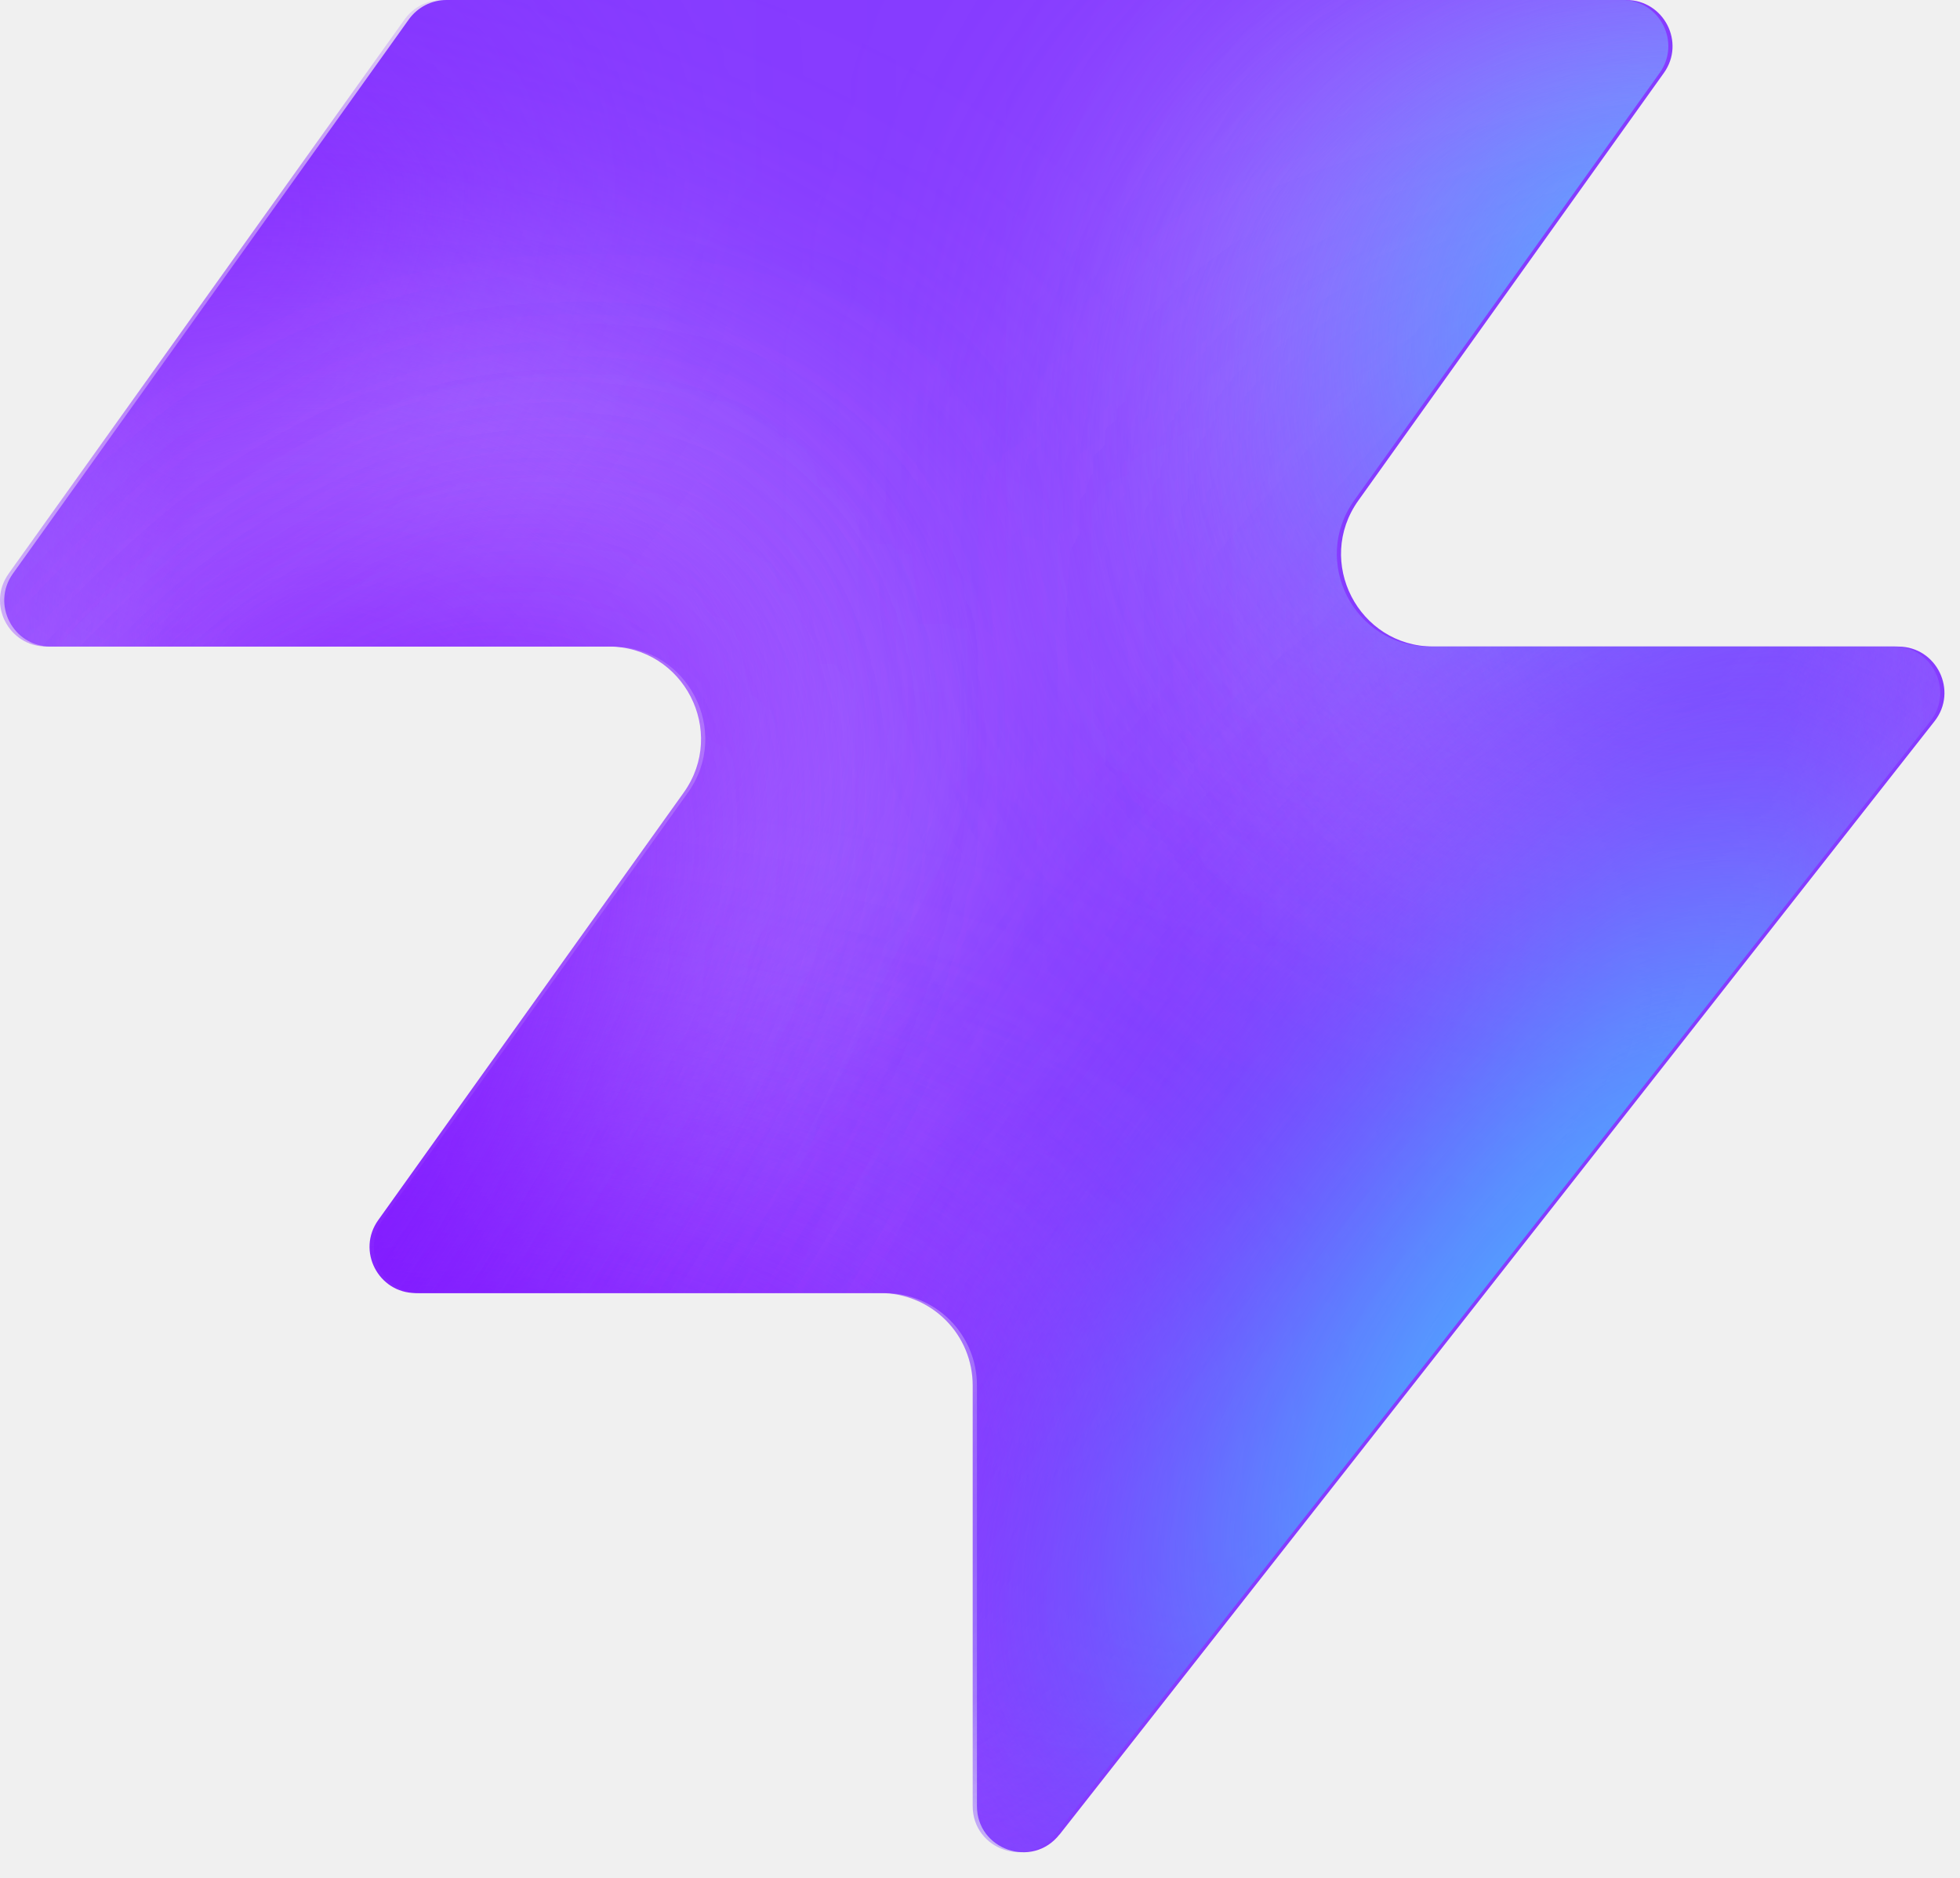
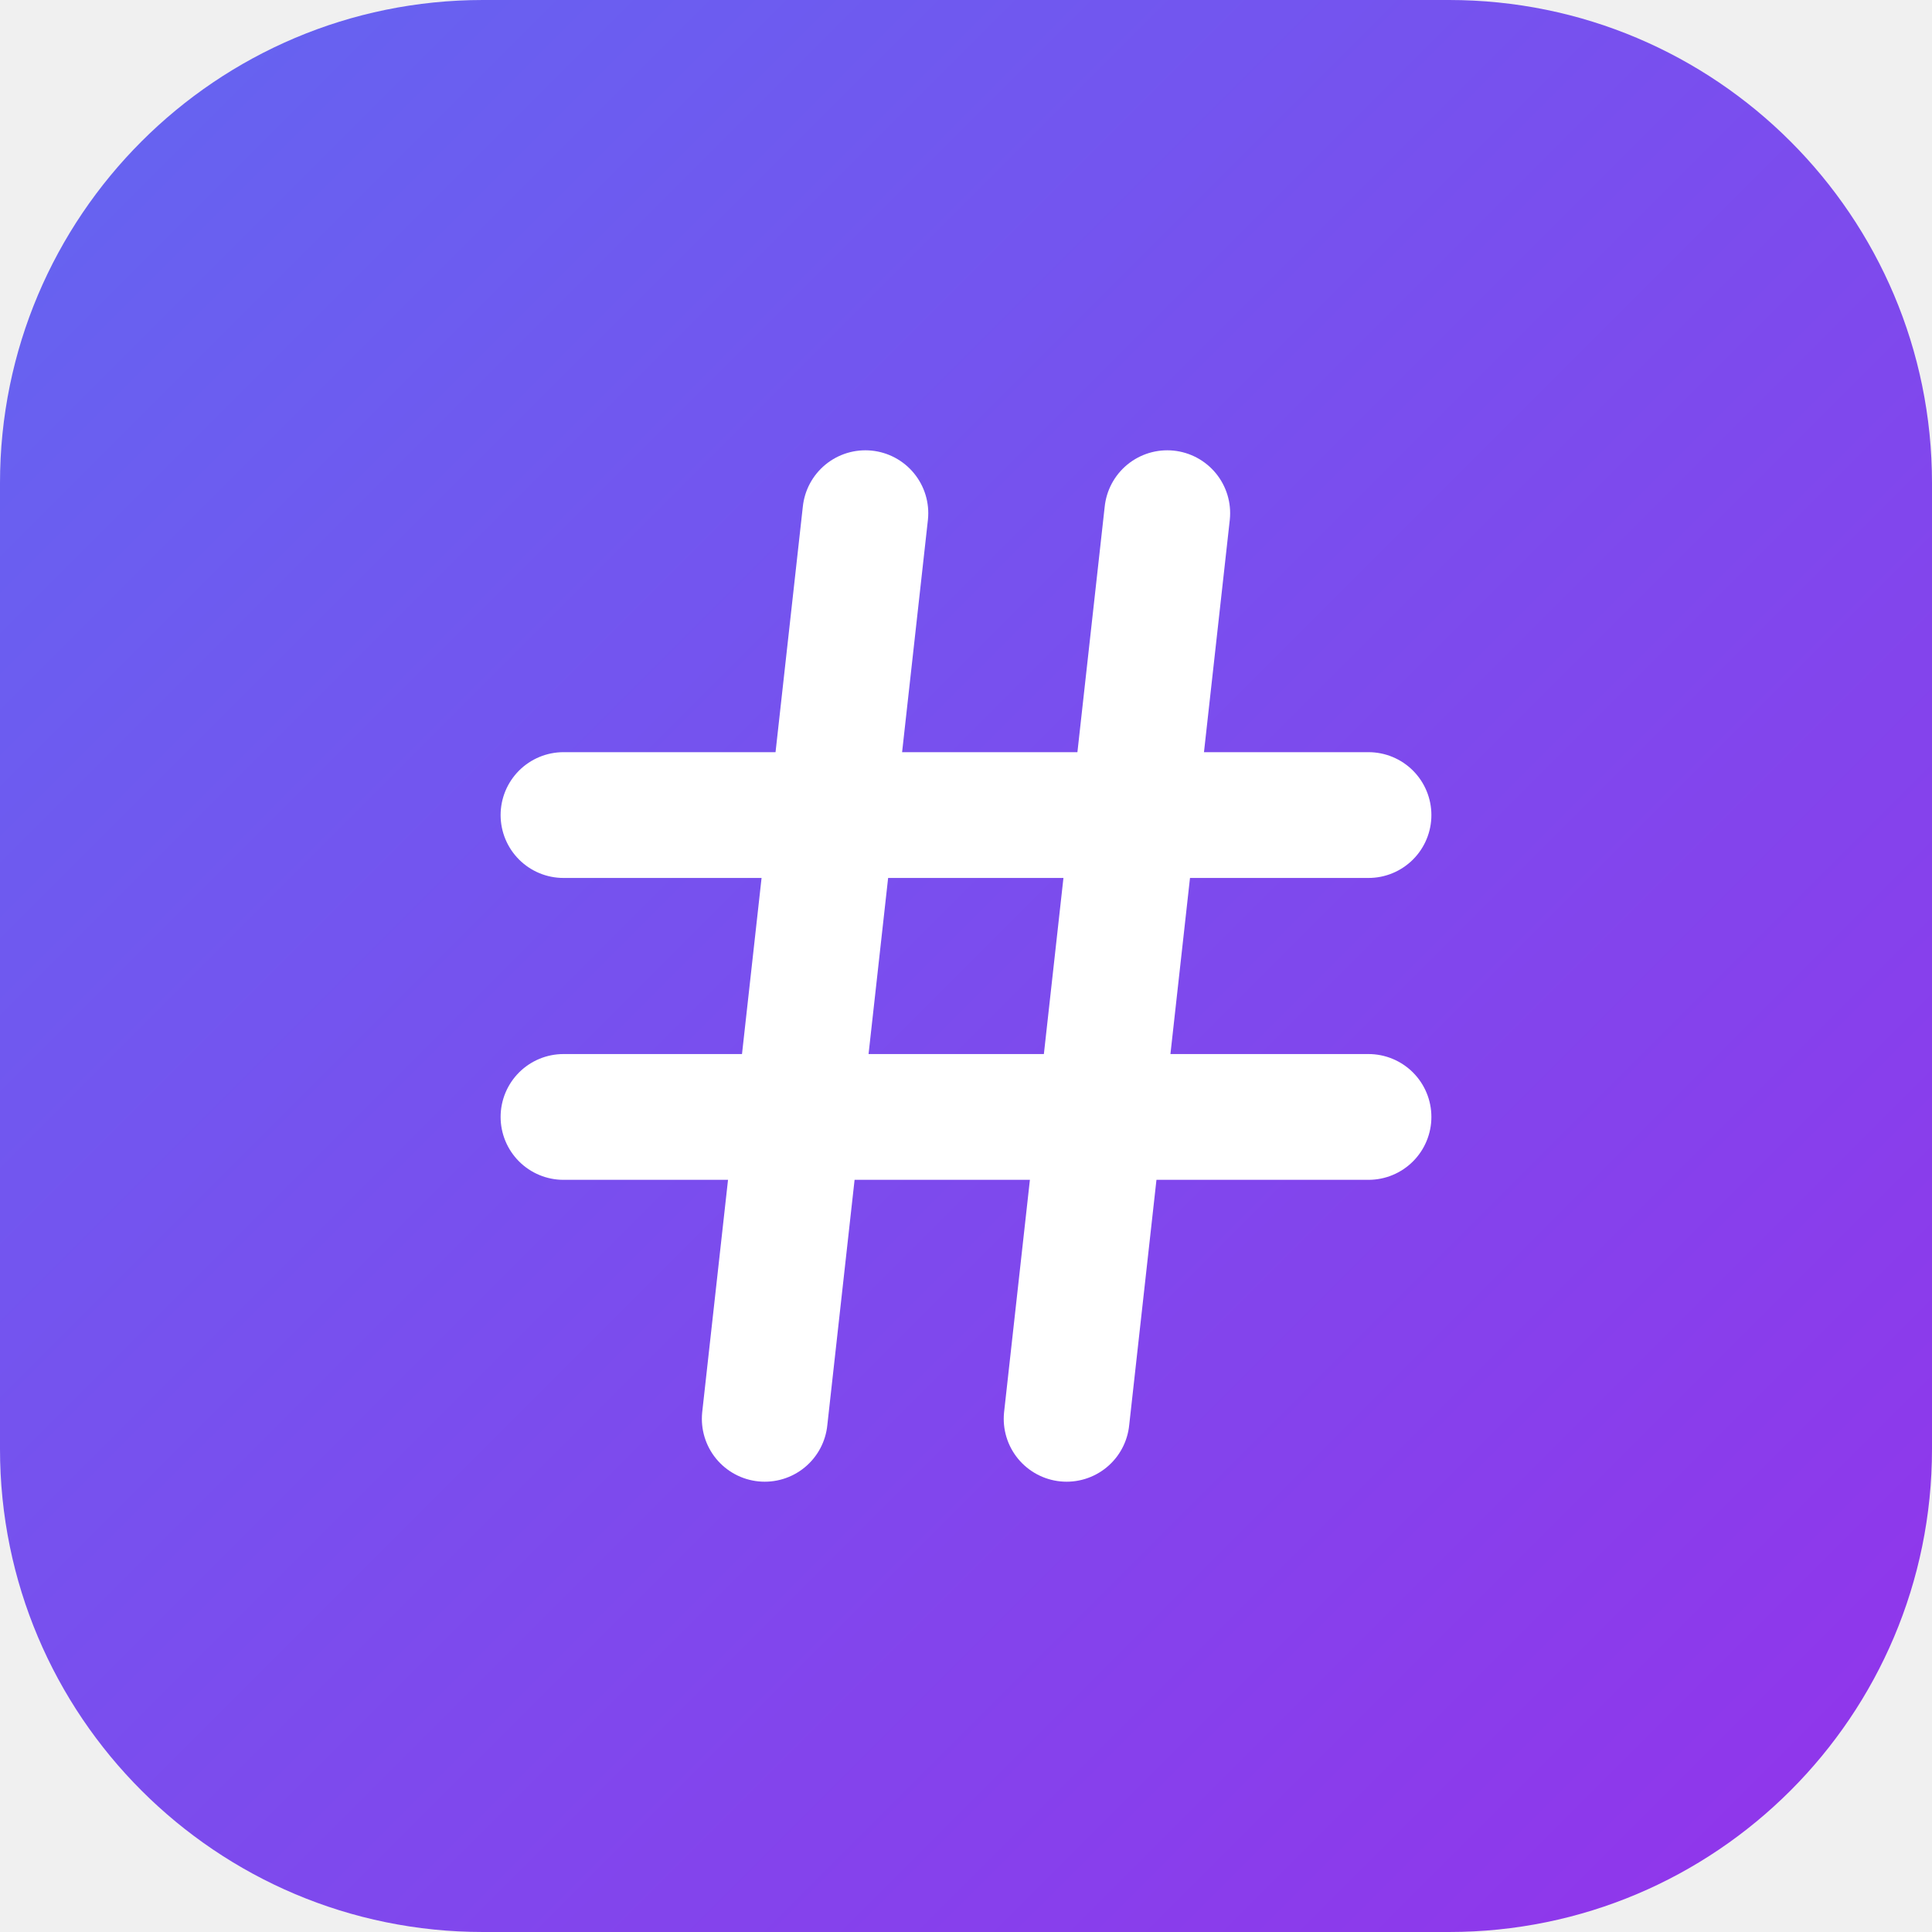
- <svg xmlns="http://www.w3.org/2000/svg" width="48" height="46" fill="none" viewBox="0 0 48 46">
-   <path fill="#863bff" d="M25.946 44.938c-.664.845-2.021.375-2.021-.698V33.937a2.26 2.26 0 0 0-2.262-2.262H10.287c-.92 0-1.456-1.04-.92-1.788l7.48-10.471c1.07-1.497 0-3.578-1.842-3.578H1.237c-.92 0-1.456-1.04-.92-1.788L10.013.474c.214-.297.556-.474.92-.474h28.894c.92 0 1.456 1.04.92 1.788l-7.48 10.471c-1.07 1.498 0 3.579 1.842 3.579h11.377c.943 0 1.473 1.088.89 1.83L25.947 44.94z" style="fill:#863bff;fill:color(display-p3 .525 .23 1);fill-opacity:1" />
-   <mask id="a" width="48" height="46" x="0" y="0" maskUnits="userSpaceOnUse" style="mask-type:alpha">
-     <path fill="#000" d="M25.842 44.938c-.664.844-2.021.375-2.021-.698V33.937a2.26 2.26 0 0 0-2.262-2.262H10.183c-.92 0-1.456-1.04-.92-1.788l7.48-10.471c1.07-1.498 0-3.579-1.842-3.579H1.133c-.92 0-1.456-1.04-.92-1.787L9.91.473c.214-.297.556-.474.92-.474h28.894c.92 0 1.456 1.04.92 1.788l-7.48 10.471c-1.07 1.498 0 3.578 1.842 3.578h11.377c.943 0 1.473 1.088.89 1.832L25.843 44.94z" style="fill:#000;fill-opacity:1" />
-   </mask>
-   <g mask="url(#a)">
-     <g filter="url(#b)">
-       <ellipse cx="5.508" cy="14.704" fill="#ede6ff" rx="5.508" ry="14.704" style="fill:#ede6ff;fill:color(display-p3 .927 .903 1);fill-opacity:1" transform="matrix(.00324 1 1 -.00324 -4.47 31.516)" />
-     </g>
-     <g filter="url(#c)">
-       <ellipse cx="10.399" cy="29.851" fill="#ede6ff" rx="10.399" ry="29.851" style="fill:#ede6ff;fill:color(display-p3 .927 .903 1);fill-opacity:1" transform="matrix(.00324 1 1 -.00324 -39.328 7.883)" />
-     </g>
-     <g filter="url(#d)">
-       <ellipse cx="5.508" cy="30.487" fill="#7e14ff" rx="5.508" ry="30.487" style="fill:#7e14ff;fill:color(display-p3 .492 .077 1);fill-opacity:1" transform="rotate(89.814 -25.913 -14.639)scale(1 -1)" />
-     </g>
-     <g filter="url(#e)">
-       <ellipse cx="5.508" cy="30.599" fill="#7e14ff" rx="5.508" ry="30.599" style="fill:#7e14ff;fill:color(display-p3 .492 .077 1);fill-opacity:1" transform="rotate(89.814 -32.644 -3.334)scale(1 -1)" />
-     </g>
-     <g filter="url(#f)">
-       <ellipse cx="5.508" cy="30.599" fill="#7e14ff" rx="5.508" ry="30.599" style="fill:#7e14ff;fill:color(display-p3 .492 .077 1);fill-opacity:1" transform="matrix(.00324 1 1 -.00324 -34.34 30.47)" />
-     </g>
-     <g filter="url(#g)">
-       <ellipse cx="14.072" cy="22.078" fill="#ede6ff" rx="14.072" ry="22.078" style="fill:#ede6ff;fill:color(display-p3 .927 .903 1);fill-opacity:1" transform="rotate(93.35 24.506 48.493)scale(-1 1)" />
-     </g>
-     <g filter="url(#h)">
-       <ellipse cx="3.47" cy="21.501" fill="#7e14ff" rx="3.47" ry="21.501" style="fill:#7e14ff;fill:color(display-p3 .492 .077 1);fill-opacity:1" transform="rotate(89.009 28.708 47.59)scale(-1 1)" />
-     </g>
-     <g filter="url(#i)">
-       <ellipse cx="3.47" cy="21.501" fill="#7e14ff" rx="3.47" ry="21.501" style="fill:#7e14ff;fill:color(display-p3 .492 .077 1);fill-opacity:1" transform="rotate(89.009 28.708 47.59)scale(-1 1)" />
-     </g>
-     <g filter="url(#j)">
-       <ellipse cx=".387" cy="8.972" fill="#7e14ff" rx="4.407" ry="29.108" style="fill:#7e14ff;fill:color(display-p3 .492 .077 1);fill-opacity:1" transform="rotate(39.51 .387 8.972)" />
-     </g>
-     <g filter="url(#k)">
-       <ellipse cx="47.523" cy="-6.092" fill="#7e14ff" rx="4.407" ry="29.108" style="fill:#7e14ff;fill:color(display-p3 .492 .077 1);fill-opacity:1" transform="rotate(37.892 47.523 -6.092)" />
-     </g>
-     <g filter="url(#l)">
-       <ellipse cx="41.412" cy="6.333" fill="#47bfff" rx="5.971" ry="9.665" style="fill:#47bfff;fill:color(display-p3 .28 .748 1);fill-opacity:1" transform="rotate(37.892 41.412 6.333)" />
-     </g>
-     <g filter="url(#m)">
-       <ellipse cx="-1.879" cy="38.332" fill="#7e14ff" rx="4.407" ry="29.108" style="fill:#7e14ff;fill:color(display-p3 .492 .077 1);fill-opacity:1" transform="rotate(37.892 -1.88 38.332)" />
-     </g>
-     <g filter="url(#n)">
-       <ellipse cx="-1.879" cy="38.332" fill="#7e14ff" rx="4.407" ry="29.108" style="fill:#7e14ff;fill:color(display-p3 .492 .077 1);fill-opacity:1" transform="rotate(37.892 -1.88 38.332)" />
-     </g>
-     <g filter="url(#o)">
-       <ellipse cx="35.651" cy="29.907" fill="#7e14ff" rx="4.407" ry="29.108" style="fill:#7e14ff;fill:color(display-p3 .492 .077 1);fill-opacity:1" transform="rotate(37.892 35.651 29.907)" />
-     </g>
-     <g filter="url(#p)">
-       <ellipse cx="38.418" cy="32.4" fill="#47bfff" rx="5.971" ry="15.297" style="fill:#47bfff;fill:color(display-p3 .28 .748 1);fill-opacity:1" transform="rotate(37.892 38.418 32.4)" />
-     </g>
-   </g>
+ <svg xmlns="http://www.w3.org/2000/svg" viewBox="0 0 64 64">
  <defs>
-     <filter id="b" width="60.045" height="41.654" x="-19.77" y="16.149" color-interpolation-filters="sRGB" filterUnits="userSpaceOnUse">
-       <feFlood flood-opacity="0" result="BackgroundImageFix" />
-       <feBlend in="SourceGraphic" in2="BackgroundImageFix" result="shape" />
-       <feGaussianBlur result="effect1_foregroundBlur_2002_17158" stdDeviation="7.659" />
-     </filter>
-     <filter id="c" width="90.34" height="51.437" x="-54.613" y="-7.533" color-interpolation-filters="sRGB" filterUnits="userSpaceOnUse">
-       <feFlood flood-opacity="0" result="BackgroundImageFix" />
-       <feBlend in="SourceGraphic" in2="BackgroundImageFix" result="shape" />
-       <feGaussianBlur result="effect1_foregroundBlur_2002_17158" stdDeviation="7.659" />
-     </filter>
-     <filter id="d" width="79.355" height="29.4" x="-49.64" y="2.03" color-interpolation-filters="sRGB" filterUnits="userSpaceOnUse">
-       <feFlood flood-opacity="0" result="BackgroundImageFix" />
-       <feBlend in="SourceGraphic" in2="BackgroundImageFix" result="shape" />
-       <feGaussianBlur result="effect1_foregroundBlur_2002_17158" stdDeviation="4.596" />
-     </filter>
-     <filter id="e" width="79.579" height="29.4" x="-45.045" y="20.029" color-interpolation-filters="sRGB" filterUnits="userSpaceOnUse">
-       <feFlood flood-opacity="0" result="BackgroundImageFix" />
-       <feBlend in="SourceGraphic" in2="BackgroundImageFix" result="shape" />
-       <feGaussianBlur result="effect1_foregroundBlur_2002_17158" stdDeviation="4.596" />
-     </filter>
-     <filter id="f" width="79.579" height="29.4" x="-43.513" y="21.178" color-interpolation-filters="sRGB" filterUnits="userSpaceOnUse">
-       <feFlood flood-opacity="0" result="BackgroundImageFix" />
-       <feBlend in="SourceGraphic" in2="BackgroundImageFix" result="shape" />
-       <feGaussianBlur result="effect1_foregroundBlur_2002_17158" stdDeviation="4.596" />
-     </filter>
-     <filter id="g" width="74.749" height="58.852" x="15.756" y="-17.901" color-interpolation-filters="sRGB" filterUnits="userSpaceOnUse">
-       <feFlood flood-opacity="0" result="BackgroundImageFix" />
-       <feBlend in="SourceGraphic" in2="BackgroundImageFix" result="shape" />
-       <feGaussianBlur result="effect1_foregroundBlur_2002_17158" stdDeviation="7.659" />
-     </filter>
-     <filter id="h" width="61.377" height="25.362" x="23.548" y="2.284" color-interpolation-filters="sRGB" filterUnits="userSpaceOnUse">
-       <feFlood flood-opacity="0" result="BackgroundImageFix" />
-       <feBlend in="SourceGraphic" in2="BackgroundImageFix" result="shape" />
-       <feGaussianBlur result="effect1_foregroundBlur_2002_17158" stdDeviation="4.596" />
-     </filter>
-     <filter id="i" width="61.377" height="25.362" x="23.548" y="2.284" color-interpolation-filters="sRGB" filterUnits="userSpaceOnUse">
-       <feFlood flood-opacity="0" result="BackgroundImageFix" />
-       <feBlend in="SourceGraphic" in2="BackgroundImageFix" result="shape" />
-       <feGaussianBlur result="effect1_foregroundBlur_2002_17158" stdDeviation="4.596" />
-     </filter>
-     <filter id="j" width="56.045" height="63.649" x="-27.636" y="-22.853" color-interpolation-filters="sRGB" filterUnits="userSpaceOnUse">
-       <feFlood flood-opacity="0" result="BackgroundImageFix" />
-       <feBlend in="SourceGraphic" in2="BackgroundImageFix" result="shape" />
-       <feGaussianBlur result="effect1_foregroundBlur_2002_17158" stdDeviation="4.596" />
-     </filter>
-     <filter id="k" width="54.814" height="64.646" x="20.116" y="-38.415" color-interpolation-filters="sRGB" filterUnits="userSpaceOnUse">
-       <feFlood flood-opacity="0" result="BackgroundImageFix" />
-       <feBlend in="SourceGraphic" in2="BackgroundImageFix" result="shape" />
-       <feGaussianBlur result="effect1_foregroundBlur_2002_17158" stdDeviation="4.596" />
-     </filter>
-     <filter id="l" width="33.541" height="35.313" x="24.641" y="-11.323" color-interpolation-filters="sRGB" filterUnits="userSpaceOnUse">
-       <feFlood flood-opacity="0" result="BackgroundImageFix" />
-       <feBlend in="SourceGraphic" in2="BackgroundImageFix" result="shape" />
-       <feGaussianBlur result="effect1_foregroundBlur_2002_17158" stdDeviation="4.596" />
-     </filter>
-     <filter id="m" width="54.814" height="64.646" x="-29.286" y="6.009" color-interpolation-filters="sRGB" filterUnits="userSpaceOnUse">
-       <feFlood flood-opacity="0" result="BackgroundImageFix" />
-       <feBlend in="SourceGraphic" in2="BackgroundImageFix" result="shape" />
-       <feGaussianBlur result="effect1_foregroundBlur_2002_17158" stdDeviation="4.596" />
-     </filter>
-     <filter id="n" width="54.814" height="64.646" x="-29.286" y="6.009" color-interpolation-filters="sRGB" filterUnits="userSpaceOnUse">
-       <feFlood flood-opacity="0" result="BackgroundImageFix" />
-       <feBlend in="SourceGraphic" in2="BackgroundImageFix" result="shape" />
-       <feGaussianBlur result="effect1_foregroundBlur_2002_17158" stdDeviation="4.596" />
-     </filter>
-     <filter id="o" width="54.814" height="64.646" x="8.244" y="-2.416" color-interpolation-filters="sRGB" filterUnits="userSpaceOnUse">
-       <feFlood flood-opacity="0" result="BackgroundImageFix" />
-       <feBlend in="SourceGraphic" in2="BackgroundImageFix" result="shape" />
-       <feGaussianBlur result="effect1_foregroundBlur_2002_17158" stdDeviation="4.596" />
-     </filter>
-     <filter id="p" width="39.409" height="43.623" x="18.713" y="10.588" color-interpolation-filters="sRGB" filterUnits="userSpaceOnUse">
-       <feFlood flood-opacity="0" result="BackgroundImageFix" />
-       <feBlend in="SourceGraphic" in2="BackgroundImageFix" result="shape" />
-       <feGaussianBlur result="effect1_foregroundBlur_2002_17158" stdDeviation="4.596" />
-     </filter>
+     <linearGradient id="grad" x1="0%" y1="0%" x2="100%" y2="100%">
+       <stop offset="0%" style="stop-color:#6366f1;stop-opacity:1" />
+       <stop offset="100%" style="stop-color:#9333ea;stop-opacity:1" />
+     </linearGradient>
  </defs>
+   <rect width="64" height="64" rx="16" fill="url(#grad)" />
+   <svg x="12" y="12" width="40" height="40" viewBox="0 0 24 24" fill="none" stroke="white" stroke-width="2.5" stroke-linecap="round" stroke-linejoin="round">
+     <line x1="4" y1="9" x2="20" y2="9" />
+     <line x1="4" y1="15" x2="20" y2="15" />
+     <line x1="10" y1="3" x2="8" y2="21" />
+     <line x1="16" y1="3" x2="14" y2="21" />
+   </svg>
</svg>
